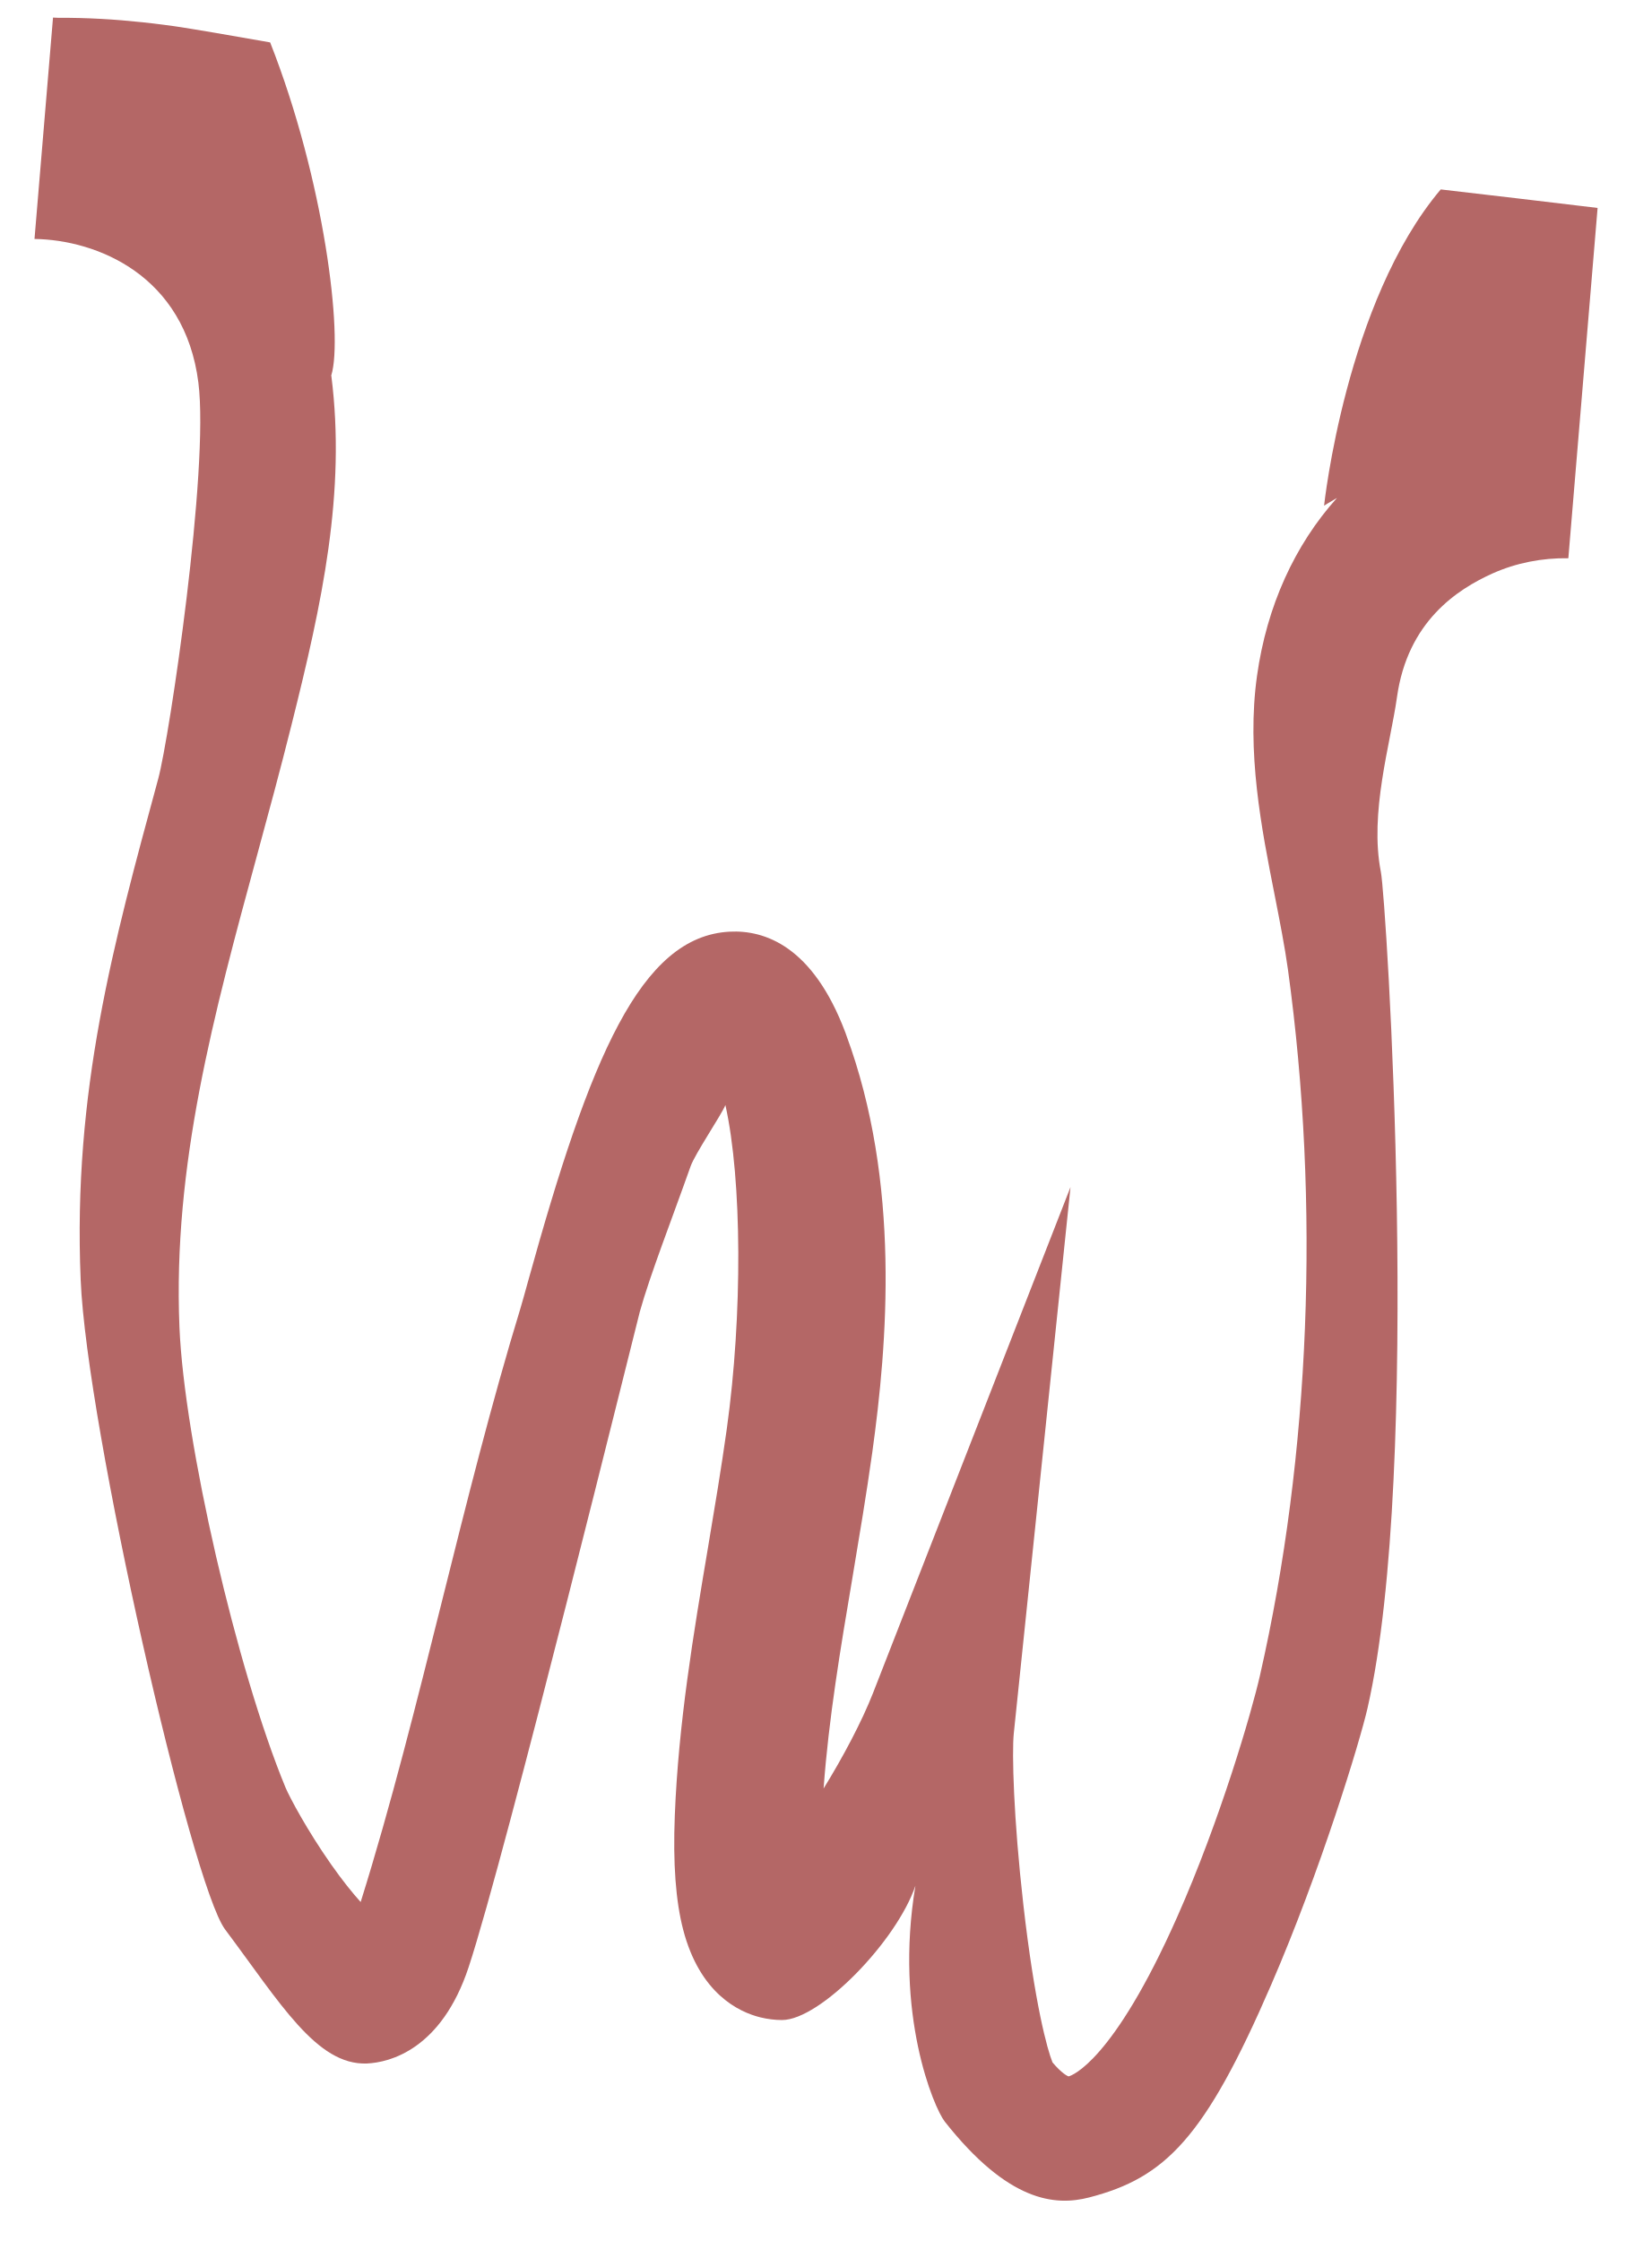
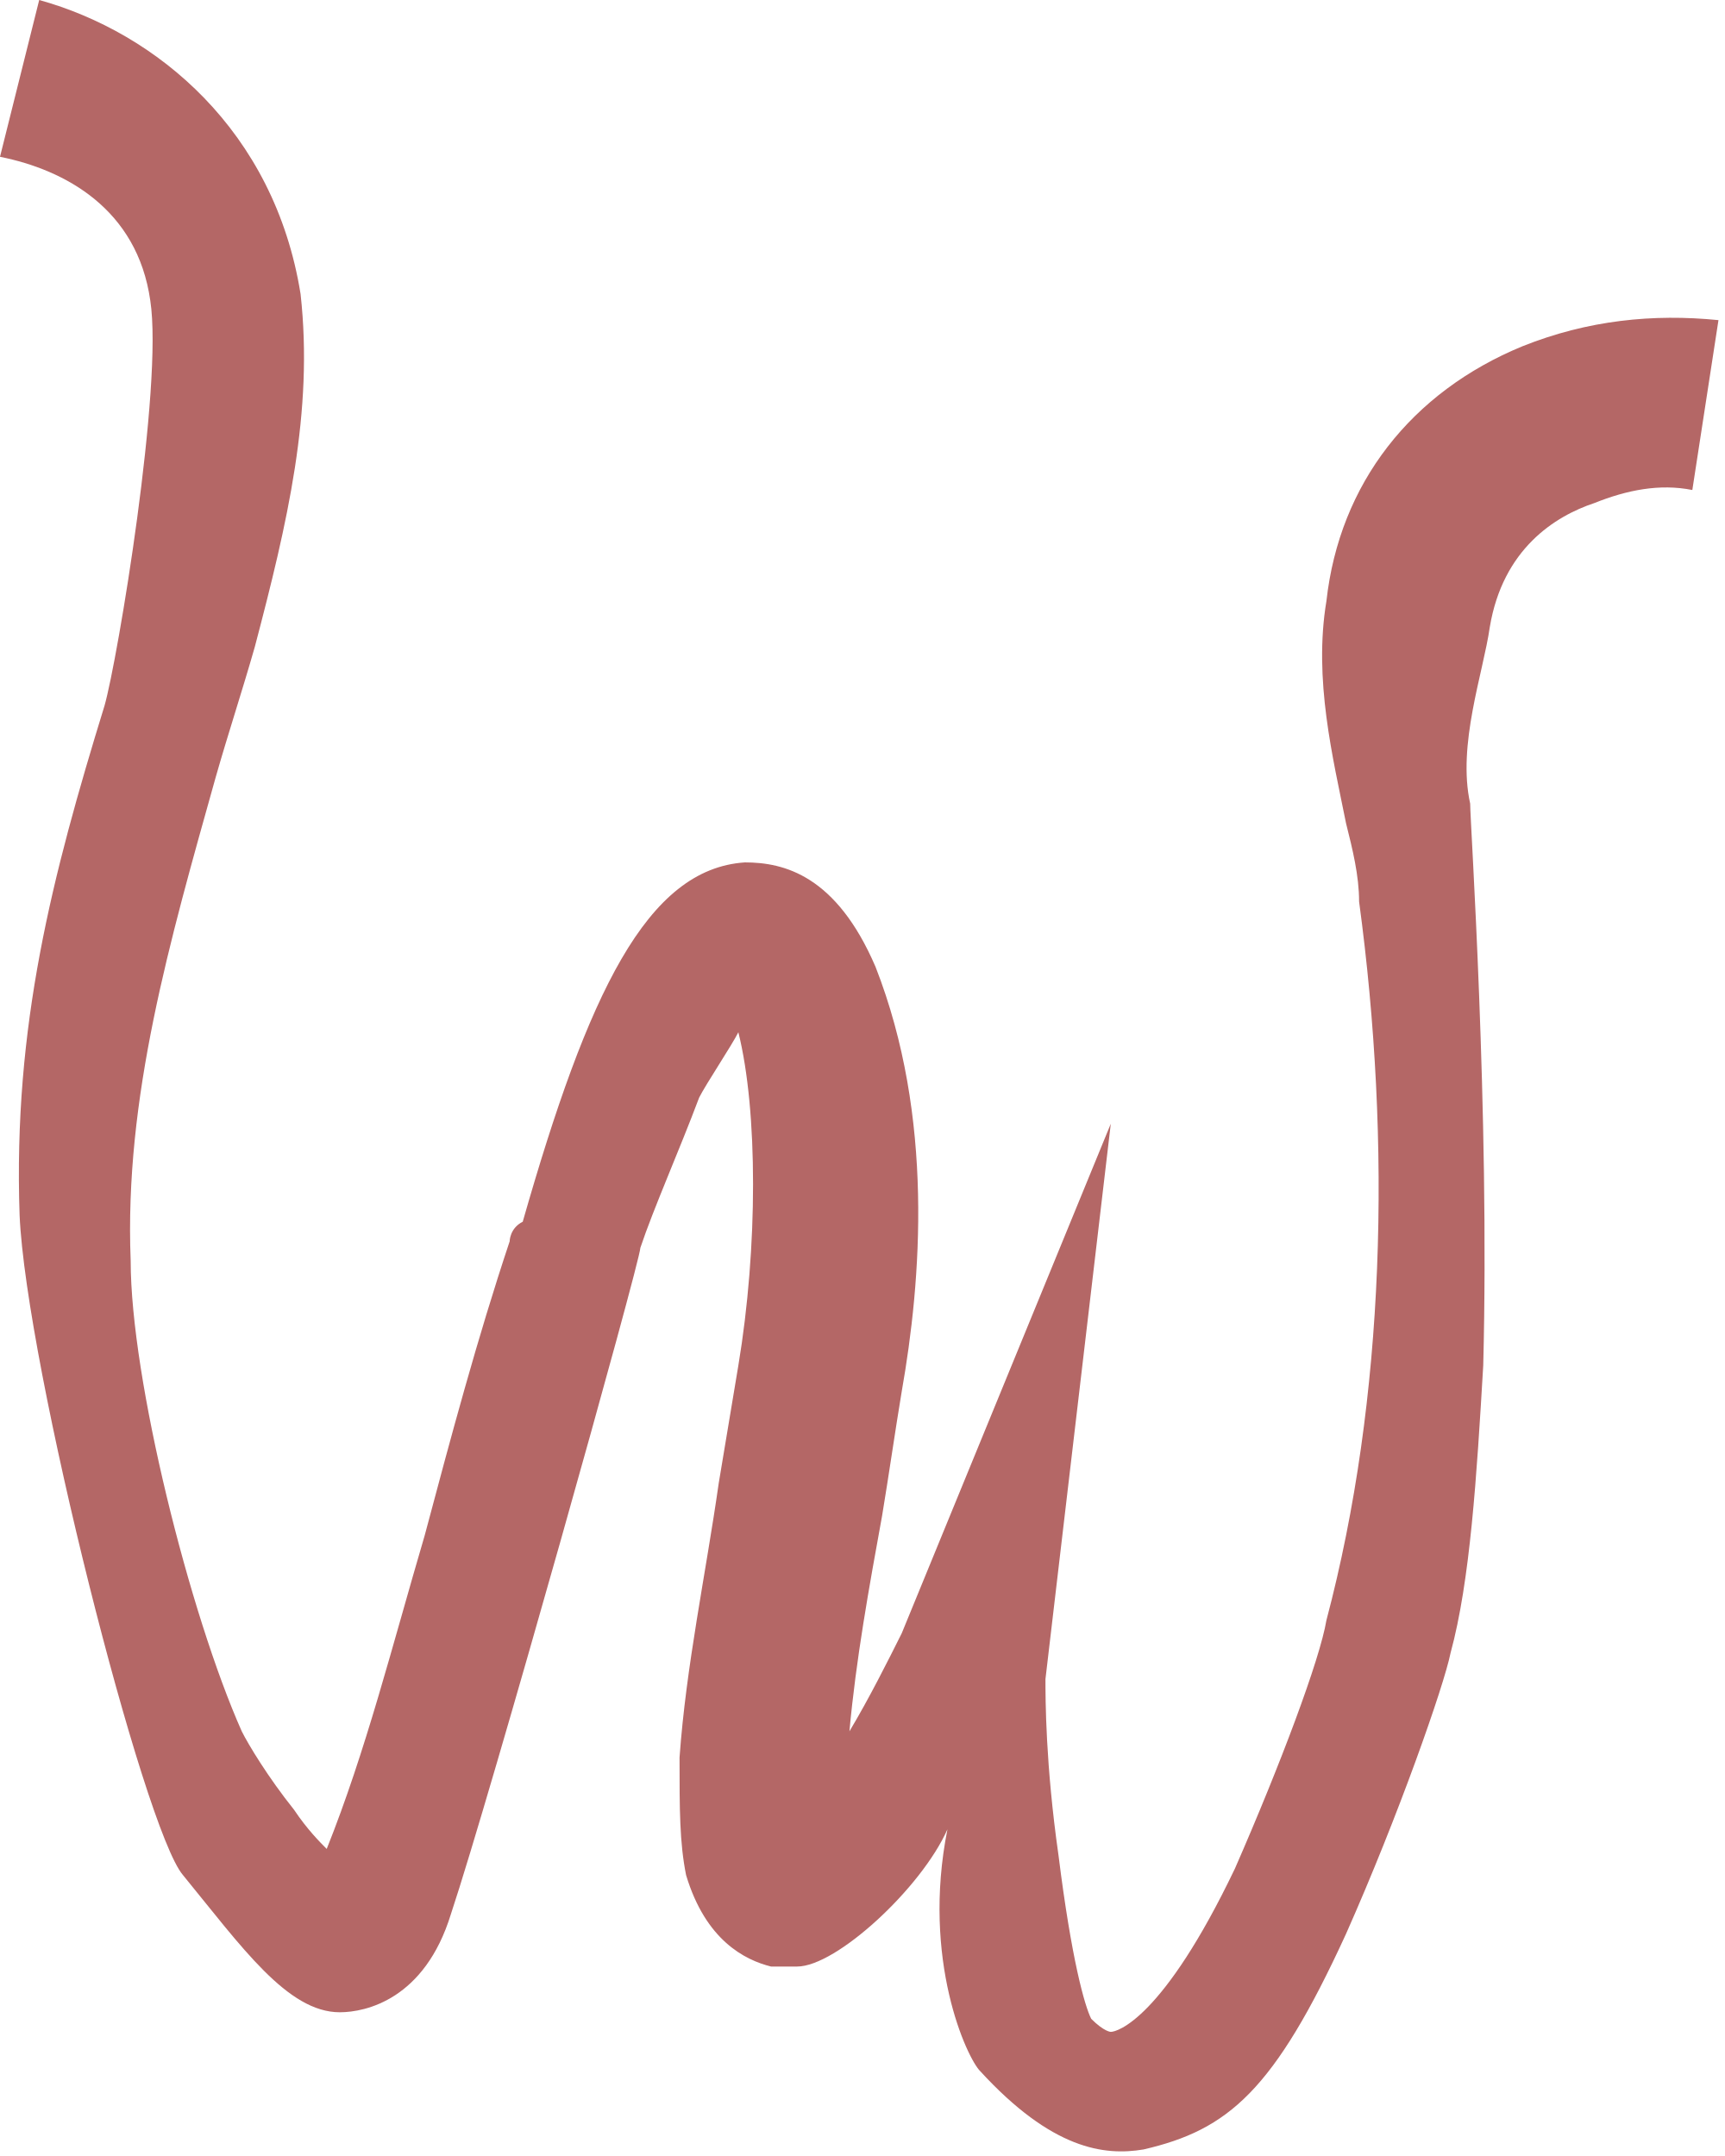
- <svg xmlns="http://www.w3.org/2000/svg" width="28" height="38" viewBox="0 0 28 38" fill="none">
-   <path d="M24.431 3.212C22.819 5.119 22.453 8.575 22.453 8.575C22.453 8.575 22.53 8.524 22.672 8.443C21.956 9.24 21.482 10.275 21.316 11.458C21.135 12.748 21.39 14.042 21.616 15.184C21.703 15.629 21.786 16.049 21.841 16.445C22.388 20.421 22.219 24.672 21.365 28.413C21.223 29.037 20.693 30.857 19.964 32.501C18.873 34.963 18.171 35.197 18.12 35.209C18.102 35.203 18.008 35.161 17.848 34.972C17.762 34.763 17.545 33.981 17.353 32.294C17.186 30.825 17.158 29.715 17.191 29.395L18.153 20.129L14.803 28.711C14.617 29.186 14.297 29.792 13.966 30.327C14.052 29.147 14.25 27.967 14.459 26.729C14.573 26.046 14.692 25.34 14.791 24.632C15.047 22.79 15.278 20.055 14.348 17.545L14.337 17.513C13.784 16.041 12.965 15.768 12.374 15.798C10.858 15.876 10.003 17.941 8.955 21.725C8.9 21.924 8.852 22.097 8.825 22.186C8.336 23.784 7.912 25.481 7.502 27.122C7.072 28.839 6.631 30.609 6.116 32.252C5.976 32.097 5.809 31.89 5.617 31.617C5.214 31.044 4.913 30.481 4.84 30.307C4.014 28.307 3.124 24.442 3.043 22.505C2.929 19.759 3.624 17.204 4.36 14.499C4.555 13.783 4.756 13.041 4.944 12.289C5.462 10.223 5.869 8.352 5.619 6.376C5.618 6.369 5.617 6.362 5.616 6.356C5.617 6.358 5.618 6.36 5.619 6.361C5.818 5.711 5.505 3.064 4.581 0.719C4.269 0.665 3.957 0.609 3.644 0.556C3.514 0.534 3.384 0.512 3.254 0.491C3.197 0.481 3.139 0.472 3.081 0.463C3.064 0.461 2.981 0.448 2.96 0.445C2.951 0.444 2.944 0.443 2.94 0.442C2.883 0.434 2.825 0.427 2.767 0.419C2.651 0.404 2.536 0.39 2.42 0.378C1.944 0.327 1.466 0.299 0.987 0.302C0.957 0.302 0.928 0.3 0.899 0.298L0.585 4.052C1.642 4.068 3.133 4.665 3.364 6.488C3.55 7.955 2.874 12.503 2.683 13.206C1.922 16.007 1.234 18.501 1.368 21.702C1.471 24.197 3.247 31.956 3.817 32.717C4.751 33.964 5.37 35.024 6.222 34.99C6.607 34.973 7.484 34.754 7.946 33.359C8.575 31.457 10.786 22.474 10.849 22.245C11.022 21.621 11.397 20.664 11.711 19.776C11.787 19.562 12.235 18.903 12.301 18.738C12.584 20.011 12.593 22.296 12.325 24.226C12.232 24.892 12.117 25.577 12.006 26.24C11.759 27.707 11.504 29.223 11.443 30.784C11.411 31.599 11.458 32.234 11.585 32.722C11.867 33.804 12.527 34.117 12.894 34.208C13.019 34.238 13.141 34.253 13.261 34.253C13.909 34.253 15.205 32.914 15.523 31.976C15.16 34.149 15.838 35.745 16.022 35.977C17.096 37.337 17.89 37.412 18.471 37.261C19.763 36.927 20.433 36.253 21.556 33.655C22.395 31.717 23.059 29.536 23.19 28.963C24.12 24.883 23.509 15.252 23.416 14.786C23.219 13.784 23.577 12.619 23.689 11.822C23.869 10.538 24.712 9.994 25.307 9.725C25.711 9.544 26.151 9.459 26.595 9.466L27.091 3.526C26.204 3.419 25.318 3.315 24.431 3.212Z" fill="#B46766" />
+ <svg xmlns="http://www.w3.org/2000/svg" version="1.1" id="Слой_1" x="0px" y="0px" viewBox="0 0 26.4 33" style="enable-background:new 0 0 26.4 33;" xml:space="preserve">
+   <style type="text/css">
+ 	.st0{fill:#B46766;}
+ </style>
+   <path class="st0" d="M26.3,4.9c-1-0.1-2,0-3,0.4c-1.7,0.7-2.8,2.1-3,3.9c-0.2,1.2,0.1,2.4,0.3,3.4c0.1,0.4,0.2,0.8,0.2,1.2  c0.5,3.7,0.4,7.6-0.5,11c-0.1,0.6-0.7,2.2-1.4,3.8c-1.1,2.3-1.8,2.5-1.9,2.5c0,0-0.1,0-0.3-0.2c-0.1-0.2-0.3-0.9-0.5-2.5  c-0.2-1.4-0.2-2.4-0.2-2.7l1-8.5L13.8,25c-0.2,0.4-0.5,1-0.8,1.5c0.1-1.1,0.3-2.2,0.5-3.3c0.1-0.6,0.2-1.3,0.3-1.9  c0.3-1.7,0.5-4.2-0.4-6.5l0,0c-0.6-1.4-1.4-1.6-2-1.6c-1.5,0.1-2.4,2-3.4,5.5C7.8,18.8,7.8,19,7.8,19c-0.5,1.5-0.9,3-1.3,4.5  C6,25.2,5.6,26.8,5,28.3c-0.1-0.1-0.3-0.3-0.5-0.6c-0.4-0.5-0.7-1-0.8-1.2C2.9,24.7,2,21.1,2,19.3c-0.1-2.5,0.6-4.9,1.3-7.4  c0.2-0.7,0.4-1.3,0.6-2C4.4,8,4.8,6.3,4.6,4.5C4.2,2,2.4,0.5,0.6,0L0,2.4c1,0.2,2.1,0.8,2.3,2.2c0.2,1.3-0.5,5.5-0.7,6.2  c-0.8,2.6-1.4,4.9-1.3,7.8c0.1,2.3,1.9,9.4,2.5,10.1c0.9,1.1,1.6,2.1,2.4,2.1c0.4,0,1.3-0.2,1.7-1.5c0.6-1.8,2.9-10,2.9-10.2  c0.2-0.6,0.6-1.5,0.9-2.3c0.1-0.2,0.5-0.8,0.6-1c0.3,1.2,0.3,3.3,0,5.1c-0.1,0.6-0.2,1.2-0.3,1.8c-0.2,1.4-0.5,2.8-0.6,4.2  c0,0.8,0,1.3,0.1,1.8c0.3,1,0.9,1.3,1.3,1.4c0.1,0,0.2,0,0.4,0c0.6,0,1.9-1.2,2.3-2.1c-0.4,2,0.3,3.5,0.5,3.7  c1.1,1.2,1.9,1.3,2.5,1.2c1.3-0.3,2-0.9,3.1-3.3c0.8-1.8,1.5-3.8,1.6-4.3c0.3-1.1,0.4-2.7,0.5-4.4l-0.4,1.6l0.4-1.6  c0.1-3.9-0.2-8.3-0.2-8.6c-0.2-0.9,0.2-2,0.3-2.7c0.2-1.2,1-1.7,1.6-1.9c0.5-0.2,1-0.3,1.5-0.2L26.3,4.9C26.3,4.9,26.3,4.9,26.3,4.9  z" />
</svg>
